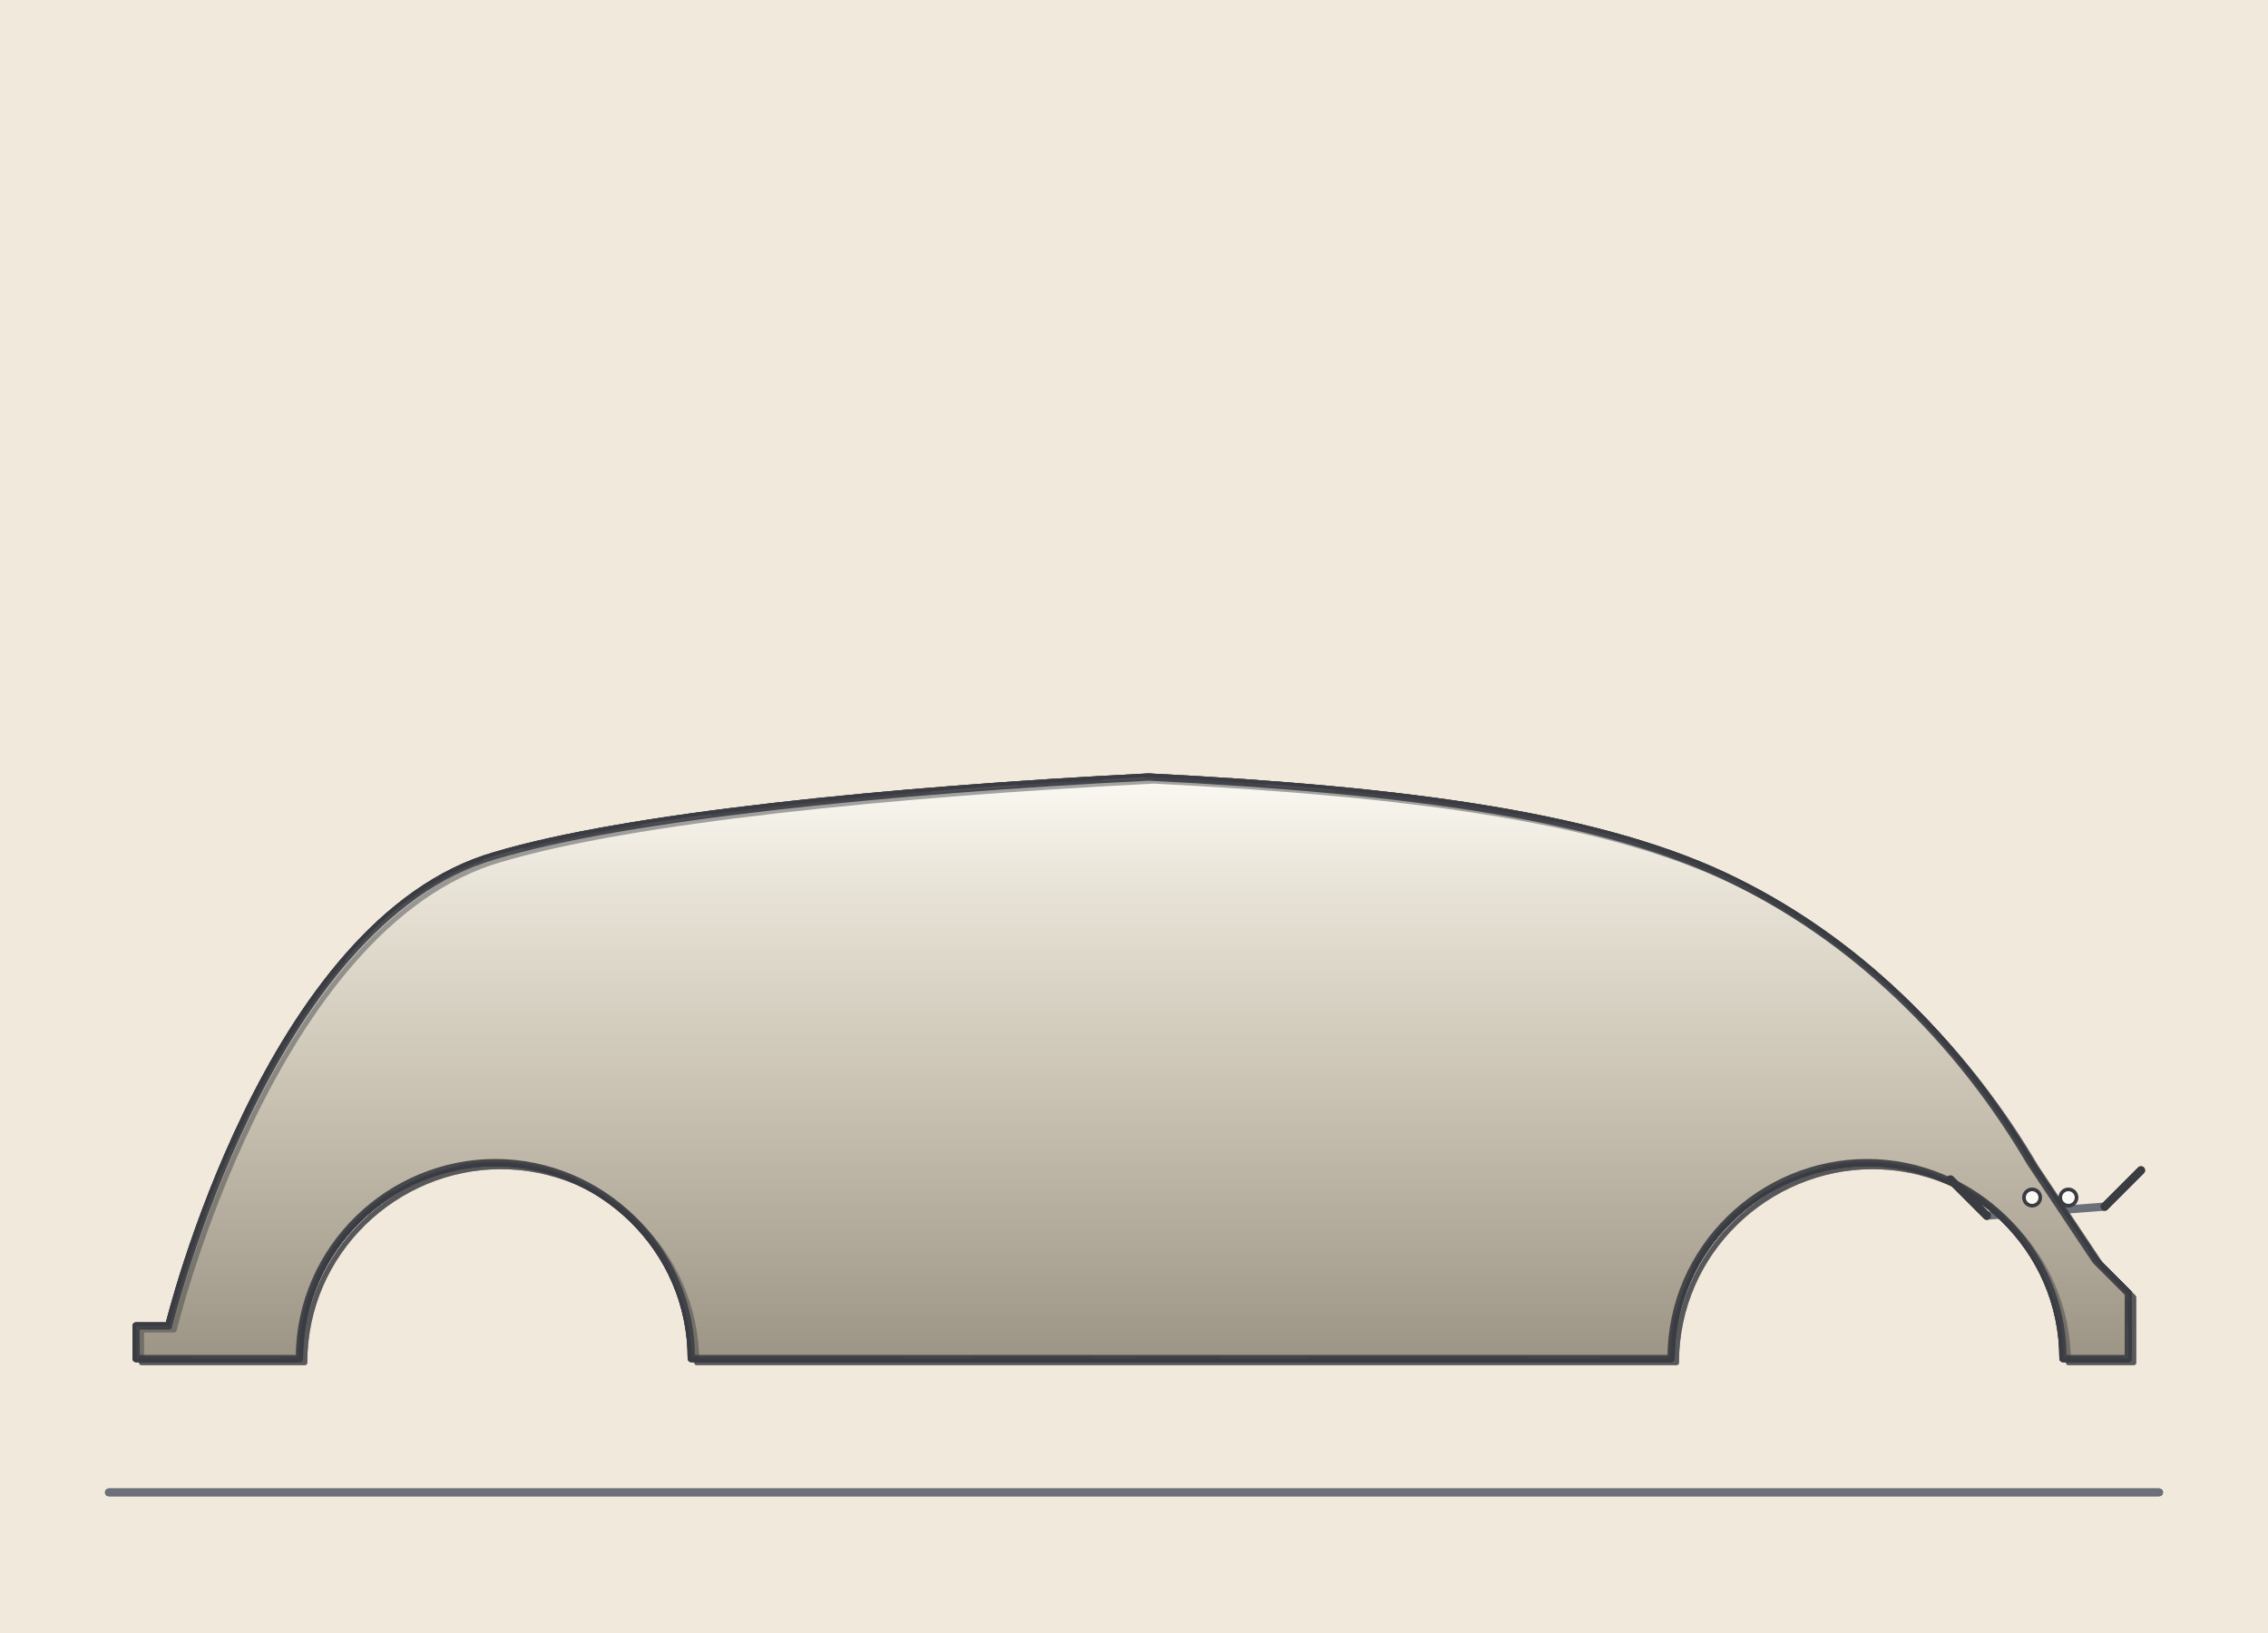
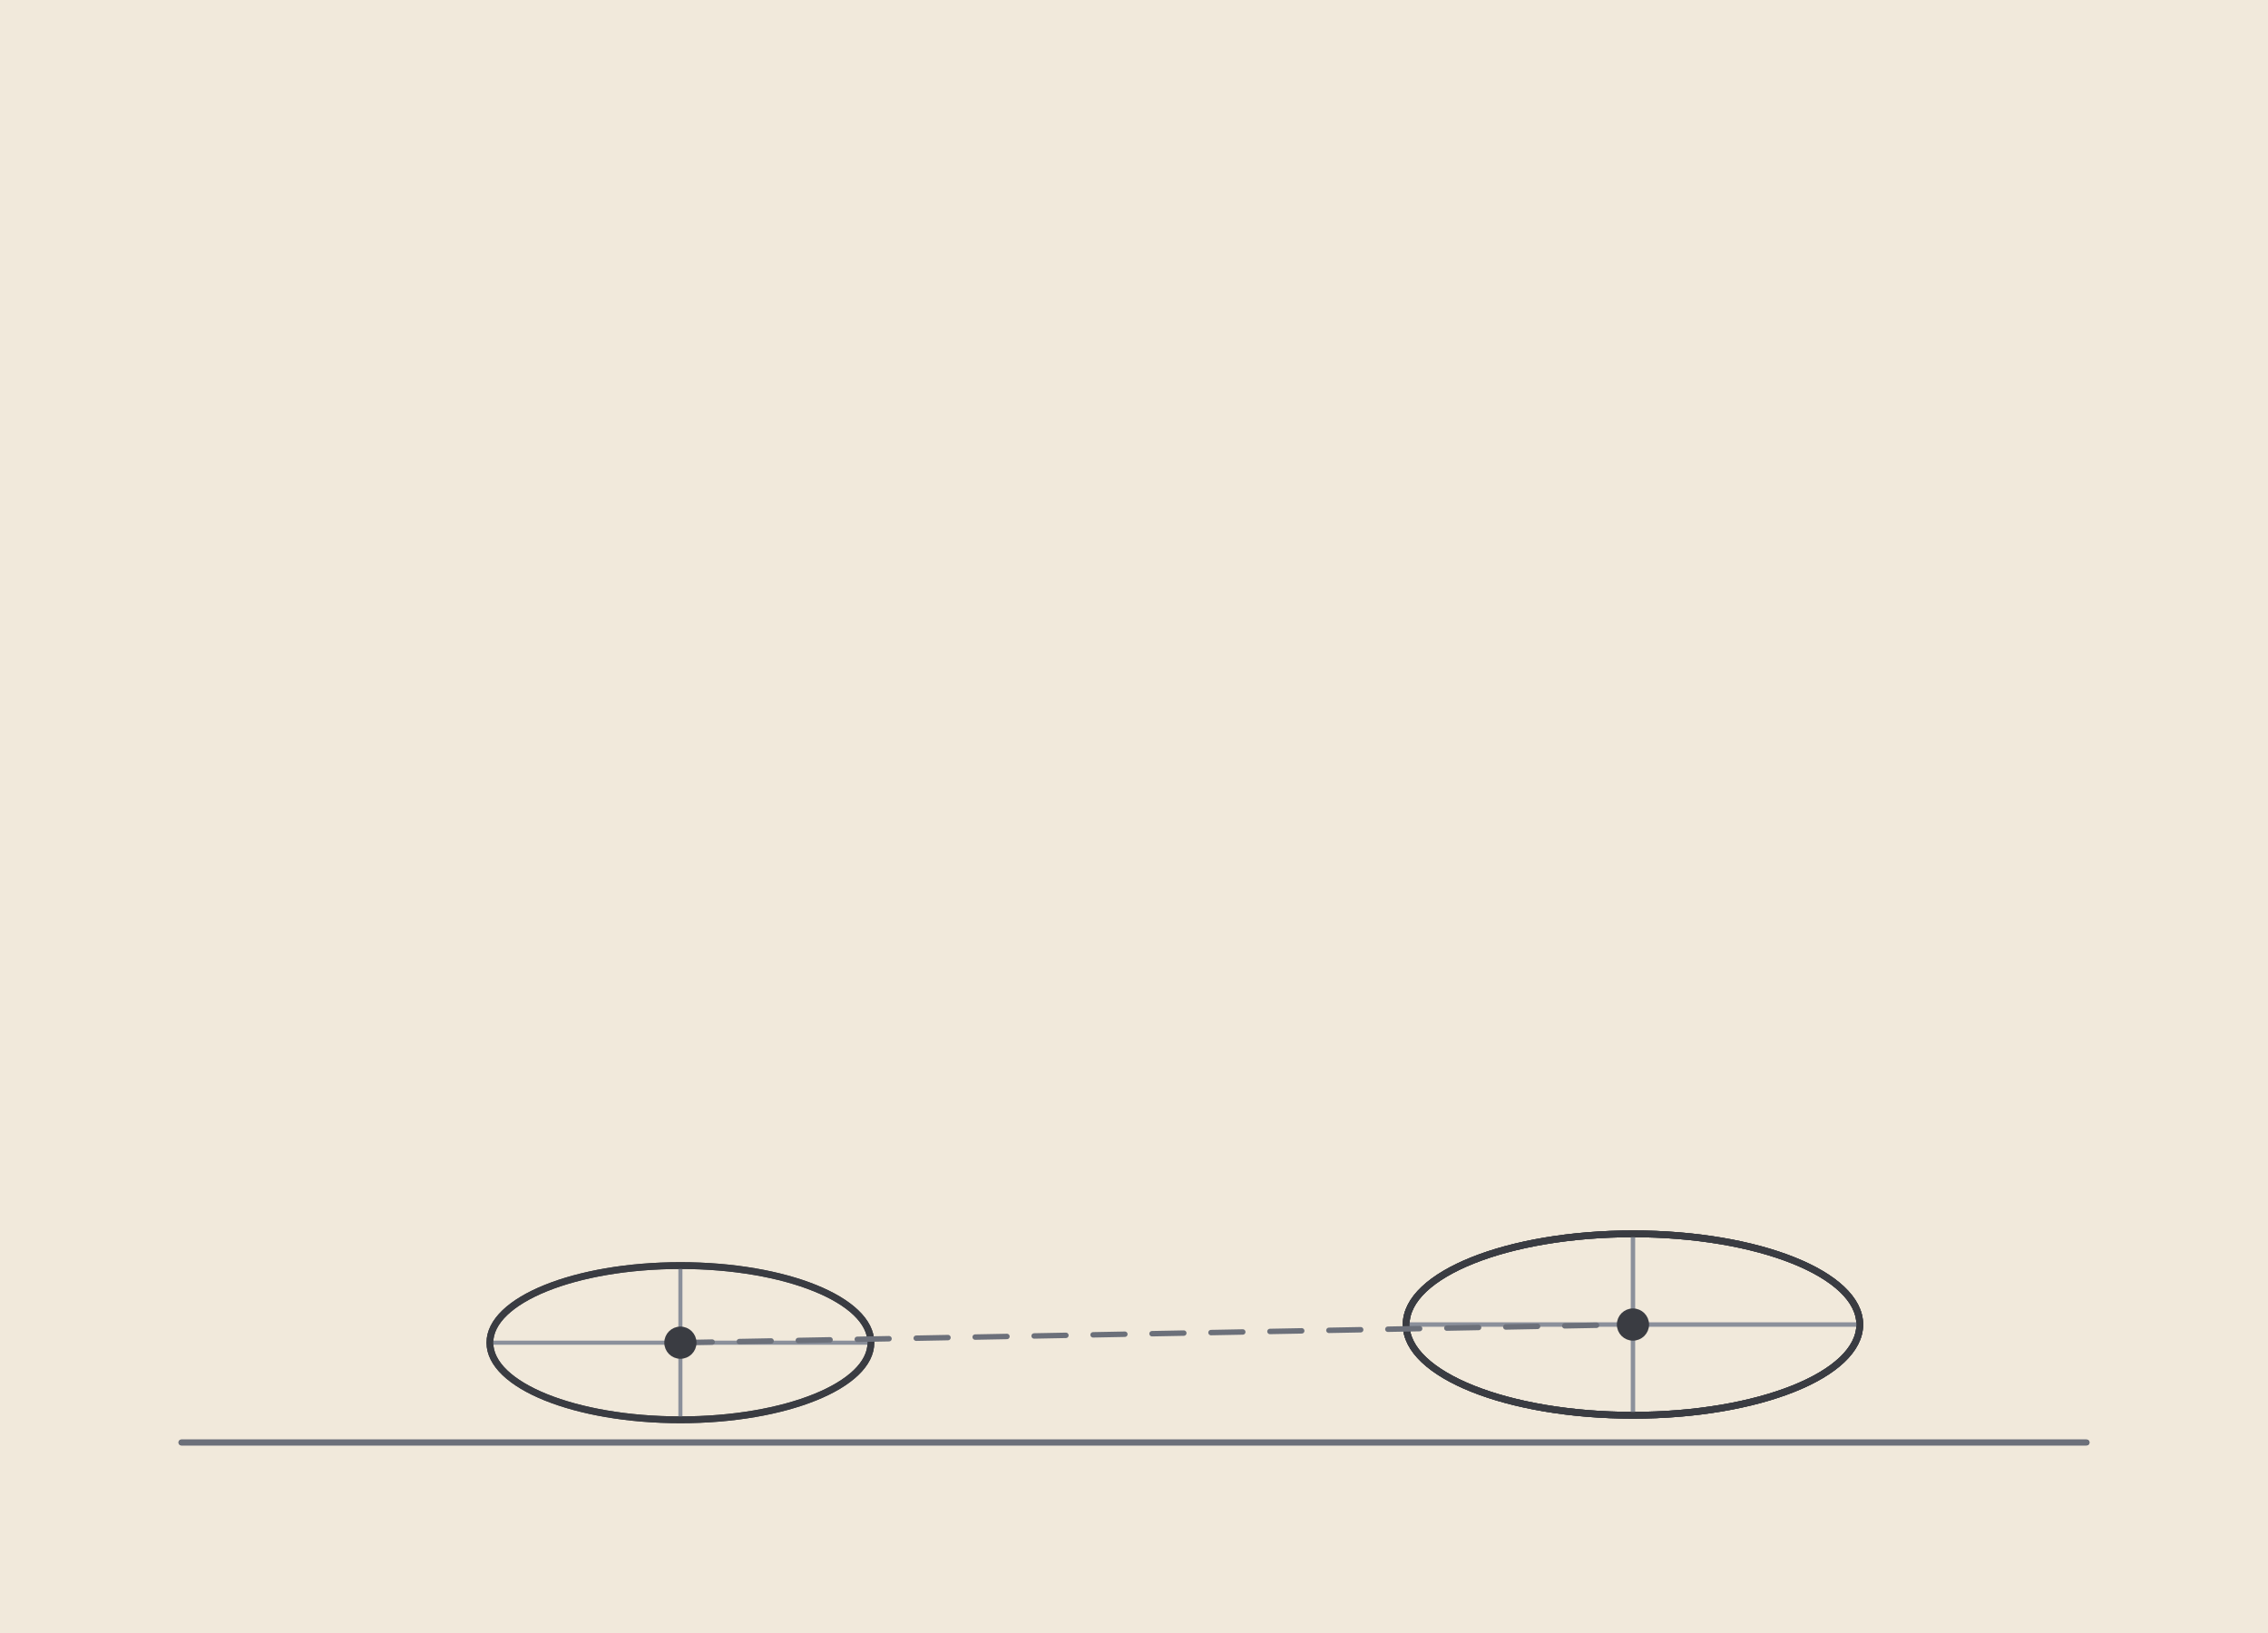
<svg xmlns="http://www.w3.org/2000/svg" viewBox="0 0 500 360" role="img">
  <defs>
    <linearGradient id="gBody" x1="0" y1="0" x2="0" y2="1">
      <stop offset="0%" stop-color="#FBF9F3" />
      <stop offset="18%" stop-color="#E9E4D8" />
      <stop offset="55%" stop-color="#C9C2B2" />
      <stop offset="100%" stop-color="#9C9484" />
    </linearGradient>
    <linearGradient id="gGlass" x1="0" y1="0" x2="0" y2="1">
      <stop offset="0%" stop-color="#55585F" />
      <stop offset="100%" stop-color="#7B7F88" />
    </linearGradient>
    <radialGradient id="gTire" cx="0.5" cy="0.5" r="0.5">
      <stop offset="0%" stop-color="#4A4E55" />
      <stop offset="75%" stop-color="#2D3036" />
      <stop offset="100%" stop-color="#202227" />
    </radialGradient>
    <radialGradient id="gRim" cx="0.5" cy="0.5" r="0.5">
      <stop offset="0%" stop-color="#F3F2EC" />
      <stop offset="70%" stop-color="#C6C1B4" />
      <stop offset="100%" stop-color="#A39C8D" />
    </radialGradient>
    <radialGradient id="gGround" cx="0.5" cy="0.5" r="0.5">
      <stop offset="0%" stop-color="#8A8478" stop-opacity="0.34" />
      <stop offset="100%" stop-color="#8A8478" stop-opacity="0" />
    </radialGradient>
  </defs>
  <rect x="0" y="0" width="500" height="360" fill="#F1E9DB" />
-   <line x1="24" y1="329" x2="476" y2="329" stroke="#6C707A" stroke-width="1.7" stroke-linecap="round" stroke-linejoin="round" />
-   <path d="M37.2 292.3 C37.2 292.3 58.8 203.0 109.2 188.6 C138.0 180.0 195.6 174.2 253.2 171.3 C310.8 174.2 354.0 180.0 382.8 194.4 C411.6 208.7 433.2 231.8 447.6 256.3 L462.0 277.9 L469.2 285.1 L469.2 299.5 L454.8 299.5 C454.8 275.0 434.6 256.3 411.6 256.3 C388.6 256.3 368.4 275.0 368.4 299.5 L152.4 299.5 C152.4 275.0 132.2 256.3 109.2 256.3 C86.2 256.3 66.0 275.0 66.0 299.5 L30.0 299.5 L30.0 292.3 Z" fill="url(#gBody)" />
-   <path d="M37.2 292.3 C37.2 292.3 58.8 203.0 109.2 188.6 C138.0 180.0 195.6 174.2 253.2 171.3 C310.8 174.2 354.0 180.0 382.8 194.4 C411.6 208.7 433.2 231.8 447.6 256.3 L462.0 277.9 L469.2 285.1 L469.2 299.5 L454.8 299.5 C454.8 275.0 434.6 256.3 411.6 256.3 C388.6 256.3 368.4 275.0 368.4 299.5 L152.4 299.5 C152.4 275.0 132.2 256.3 109.2 256.3 C86.2 256.3 66.0 275.0 66.0 299.5 L30.0 299.5 L30.0 292.3 Z" stroke="#3A3C42" stroke-width="1.6" stroke-linecap="round" stroke-linejoin="round" fill="none" opacity="0.9" />
-   <path d="M37.2 292.3 C37.2 292.3 58.8 203.0 109.2 188.6 C138.0 180.0 195.6 174.2 253.2 171.3 C310.8 174.2 354.0 180.0 382.8 194.4 C411.6 208.7 433.2 231.8 447.6 256.3 L462.0 277.9 L469.2 285.1 L469.2 299.5 L454.8 299.5 C454.8 275.0 434.6 256.3 411.6 256.3 C388.6 256.3 368.4 275.0 368.4 299.5 L152.4 299.5 C152.4 275.0 132.2 256.3 109.2 256.3 C86.2 256.3 66.0 275.0 66.0 299.5 L30.0 299.5 L30.0 292.3 Z" stroke="#3A3C42" stroke-width="1.1" stroke-linecap="round" stroke-linejoin="round" fill="none" opacity="0.45" transform="translate(1.2 0.9)" />
-   <path d="M37.2 292.3 C37.2 292.3 58.8 203.0 109.2 188.6 C138.0 180.0 195.6 174.2 253.2 171.3 C310.8 174.2 354.0 180.0 382.8 194.4 C411.6 208.7 433.2 231.8 447.6 256.3 L462.0 277.9 L469.2 285.1 L469.2 299.5 L454.8 299.5 C454.8 275.0 434.6 256.3 411.6 256.3 C388.6 256.3 368.4 275.0 368.4 299.5 L152.4 299.5 C152.4 275.0 132.2 256.3 109.2 256.3 C86.2 256.3 66.0 275.0 66.0 299.5 L30.0 299.5 L30.0 292.3 Z" stroke="#3A3C42" stroke-width="0.8" stroke-linecap="round" stroke-linejoin="round" fill="none" stroke-dasharray="26 16 48 20 18 10" opacity="0.5" />
-   <line x1="438" y1="268" x2="464" y2="266" stroke="#6C707A" stroke-width="1.8" stroke-linecap="round" stroke-linejoin="round" />
-   <line x1="24" y1="329" x2="476" y2="329" stroke="#6C707A" stroke-width="1.7" stroke-linecap="round" stroke-linejoin="round" />
-   <path d="M37.2 292.3 C37.2 292.3 58.8 203.0 109.2 188.6 C138.0 180.0 195.6 174.2 253.2 171.3 C310.8 174.2 354.0 180.0 382.8 194.4 C411.6 208.7 433.2 231.8 447.6 256.3 L462.0 277.9 L469.2 285.1 L469.2 299.5 L454.8 299.5 C454.8 275.0 434.6 256.3 411.6 256.3 C388.6 256.3 368.4 275.0 368.4 299.5 L152.4 299.5 C152.4 275.0 132.2 256.3 109.2 256.3 C86.2 256.3 66.0 275.0 66.0 299.5 L30.0 299.5 L30.0 292.3 Z" fill="url(#gBody)" />
-   <path d="M37.2 292.3 C37.2 292.3 58.8 203.0 109.2 188.6 C138.0 180.0 195.6 174.2 253.2 171.3 C310.8 174.2 354.0 180.0 382.8 194.4 C411.6 208.7 433.2 231.8 447.6 256.3 L462.0 277.9 L469.2 285.1 L469.2 299.5 L454.8 299.5 C454.8 275.0 434.6 256.3 411.6 256.3 C388.6 256.3 368.4 275.0 368.4 299.5 L152.4 299.5 C152.4 275.0 132.2 256.3 109.2 256.3 C86.2 256.3 66.0 275.0 66.0 299.5 L30.0 299.5 L30.0 292.3 Z" stroke="#3A3C42" stroke-width="1.6" stroke-linecap="round" stroke-linejoin="round" fill="none" opacity="0.9" />
-   <path d="M37.2 292.3 C37.2 292.3 58.8 203.0 109.2 188.6 C138.0 180.0 195.6 174.2 253.2 171.3 C310.8 174.2 354.0 180.0 382.8 194.4 C411.6 208.7 433.2 231.8 447.6 256.3 L462.0 277.9 L469.2 285.1 L469.2 299.5 L454.8 299.5 C454.8 275.0 434.6 256.3 411.6 256.3 C388.6 256.3 368.4 275.0 368.4 299.5 L152.4 299.5 C152.4 275.0 132.2 256.3 109.2 256.3 C86.2 256.3 66.0 275.0 66.0 299.5 L30.0 299.5 L30.0 292.3 Z" stroke="#3A3C42" stroke-width="1.1" stroke-linecap="round" stroke-linejoin="round" fill="none" opacity="0.45" transform="translate(1.2 0.9)" />
-   <path d="M37.2 292.3 C37.2 292.3 58.8 203.0 109.2 188.6 C138.0 180.0 195.6 174.2 253.2 171.3 C310.8 174.2 354.0 180.0 382.8 194.4 C411.6 208.7 433.2 231.8 447.6 256.3 L462.0 277.9 L469.2 285.1 L469.2 299.5 L454.8 299.5 C454.8 275.0 434.6 256.3 411.6 256.3 C388.6 256.3 368.4 275.0 368.4 299.5 L152.4 299.5 C152.4 275.0 132.2 256.3 109.2 256.3 C86.2 256.3 66.0 275.0 66.0 299.5 L30.0 299.5 L30.0 292.3 Z" stroke="#3A3C42" stroke-width="0.8" stroke-linecap="round" stroke-linejoin="round" fill="none" stroke-dasharray="26 16 48 20 18 10" opacity="0.5" />
-   <path d="M438 268 L430 260 M464 266 L472 258" stroke="#3A3C42" stroke-width="1.8" stroke-linecap="round" stroke-linejoin="round" fill="none" />
-   <line x1="24" y1="329" x2="476" y2="329" stroke="#6C707A" stroke-width="1.7" stroke-linecap="round" stroke-linejoin="round" />
-   <path d="M37.2 292.3 C37.2 292.3 58.8 203.0 109.2 188.6 C138.0 180.0 195.6 174.2 253.2 171.3 C310.8 174.2 354.0 180.0 382.8 194.4 C411.6 208.7 433.2 231.8 447.6 256.3 L462.0 277.9 L469.2 285.1 L469.2 299.5 L454.8 299.5 C454.8 275.0 434.6 256.3 411.6 256.3 C388.6 256.3 368.4 275.0 368.4 299.5 L152.4 299.5 C152.4 275.0 132.2 256.3 109.2 256.3 C86.2 256.3 66.0 275.0 66.0 299.5 L30.0 299.5 L30.0 292.3 Z" fill="url(#gBody)" />
-   <path d="M37.2 292.3 C37.2 292.3 58.8 203.0 109.2 188.6 C138.0 180.0 195.6 174.2 253.2 171.3 C310.8 174.2 354.0 180.0 382.8 194.4 C411.6 208.7 433.2 231.8 447.6 256.3 L462.0 277.9 L469.2 285.1 L469.2 299.5 L454.8 299.5 C454.8 275.0 434.6 256.3 411.6 256.3 C388.6 256.3 368.4 275.0 368.4 299.5 L152.4 299.5 C152.4 275.0 132.2 256.3 109.2 256.3 C86.2 256.3 66.0 275.0 66.0 299.5 L30.0 299.5 L30.0 292.3 Z" stroke="#3A3C42" stroke-width="1.6" stroke-linecap="round" stroke-linejoin="round" fill="none" opacity="0.9" />
-   <path d="M37.2 292.3 C37.2 292.3 58.8 203.0 109.2 188.6 C138.0 180.0 195.6 174.2 253.2 171.3 C310.8 174.2 354.0 180.0 382.8 194.4 C411.6 208.7 433.2 231.8 447.6 256.3 L462.0 277.9 L469.2 285.1 L469.2 299.5 L454.8 299.5 C454.8 275.0 434.6 256.3 411.6 256.3 C388.6 256.3 368.4 275.0 368.4 299.5 L152.4 299.5 C152.4 275.0 132.2 256.3 109.2 256.3 C86.2 256.3 66.0 275.0 66.0 299.5 L30.0 299.5 L30.0 292.3 Z" stroke="#3A3C42" stroke-width="1.1" stroke-linecap="round" stroke-linejoin="round" fill="none" opacity="0.45" transform="translate(1.2 0.9)" />
-   <path d="M37.2 292.3 C37.2 292.3 58.8 203.0 109.2 188.6 C138.0 180.0 195.6 174.2 253.2 171.3 C310.8 174.2 354.0 180.0 382.8 194.4 C411.6 208.7 433.2 231.8 447.6 256.3 L462.0 277.9 L469.2 285.1 L469.2 299.5 L454.8 299.5 C454.8 275.0 434.6 256.3 411.6 256.3 C388.6 256.3 368.4 275.0 368.4 299.5 L152.4 299.5 C152.4 275.0 132.2 256.3 109.2 256.3 C86.2 256.3 66.0 275.0 66.0 299.5 L30.0 299.5 L30.0 292.3 Z" stroke="#3A3C42" stroke-width="0.8" stroke-linecap="round" stroke-linejoin="round" fill="none" stroke-dasharray="26 16 48 20 18 10" opacity="0.5" />
-   <path d="M438 268 L430 260 M464 266 L472 258" stroke="#3A3C42" stroke-width="1.8" stroke-linecap="round" stroke-linejoin="round" fill="none" />
-   <circle cx="448" cy="264" r="1.8" stroke="#3A3C42" stroke-width="0.8" stroke-linecap="round" stroke-linejoin="round" fill="#FBF9F3" />
-   <circle cx="456" cy="264" r="1.8" stroke="#3A3C42" stroke-width="0.8" stroke-linecap="round" stroke-linejoin="round" fill="#FBF9F3" />
+   <ellipse cx="360" cy="292" rx="50" ry="20" stroke="#3A3C42" stroke-width="1.5" stroke-linecap="round" stroke-linejoin="round" fill="none" />
+   <line x1="310" y1="292" x2="410" y2="292" stroke="#8B909B" stroke-width="0.9" stroke-linecap="round" stroke-linejoin="round" />
+   <line x1="360" y1="272" x2="360" y2="312" stroke="#8B909B" stroke-width="0.9" stroke-linecap="round" stroke-linejoin="round" />
+   <ellipse cx="360" cy="292" rx="50" ry="20" stroke="#3A3C42" stroke-width="1.5" stroke-linecap="round" stroke-linejoin="round" fill="none" />
+   <line x1="310" y1="292" x2="410" y2="292" stroke="#8B909B" stroke-width="0.9" stroke-linecap="round" stroke-linejoin="round" />
+   <line x1="360" y1="272" x2="360" y2="312" stroke="#8B909B" stroke-width="0.9" stroke-linecap="round" stroke-linejoin="round" />
+   <ellipse cx="150" cy="296" rx="42" ry="17" stroke="#3A3C42" stroke-width="1.5" stroke-linecap="round" stroke-linejoin="round" fill="none" />
+   <line x1="108" y1="296" x2="192" y2="296" stroke="#8B909B" stroke-width="0.9" stroke-linecap="round" stroke-linejoin="round" />
+   <line x1="150" y1="279" x2="150" y2="313" stroke="#8B909B" stroke-width="0.9" stroke-linecap="round" stroke-linejoin="round" />
+   <line x1="40" y1="318" x2="460" y2="318" stroke="#6C707A" stroke-width="1.3" stroke-linecap="round" stroke-linejoin="round" />
+   <ellipse cx="360" cy="292" rx="50" ry="20" stroke="#3A3C42" stroke-width="1.5" stroke-linecap="round" stroke-linejoin="round" fill="none" />
+   <ellipse cx="150" cy="296" rx="42" ry="17" stroke="#3A3C42" stroke-width="1.5" stroke-linecap="round" stroke-linejoin="round" fill="none" />
+   <line x1="150" y1="296" x2="360" y2="292" stroke="#6C707A" stroke-width="1.2" stroke-linecap="round" stroke-linejoin="round" stroke-dasharray="7 6" />
+   <circle cx="360" cy="292" r="3" stroke="#3A3C42" stroke-width="1.1" stroke-linecap="round" stroke-linejoin="round" fill="#3A3C42" />
+   <circle cx="150" cy="296" r="3" stroke="#3A3C42" stroke-width="1.1" stroke-linecap="round" stroke-linejoin="round" fill="#3A3C42" />
+   <line x1="40" y1="318" x2="460" y2="318" stroke="#6C707A" stroke-width="1.3" stroke-linecap="round" stroke-linejoin="round" />
</svg>
